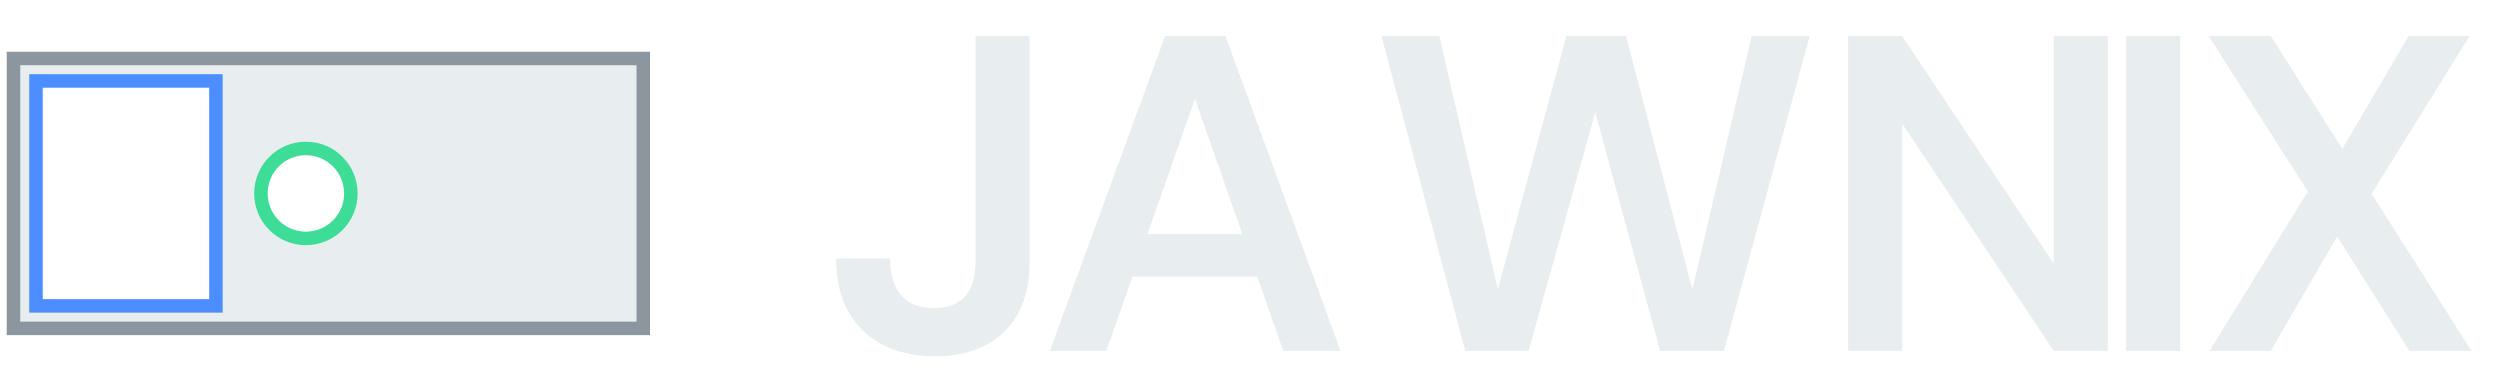
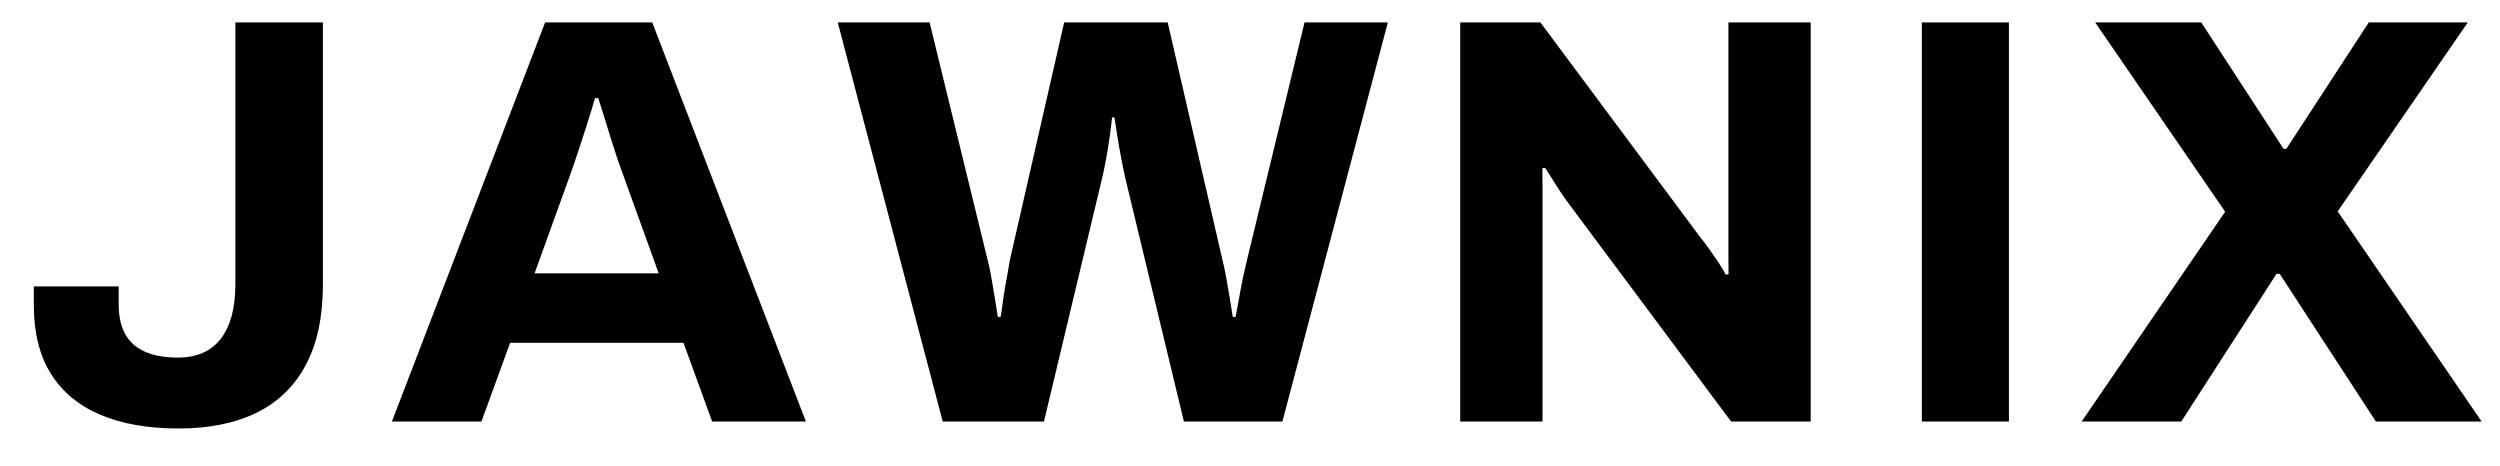
- <svg xmlns="http://www.w3.org/2000/svg" viewBox="-2.4 -2.4 444.6 68.8" role="img" aria-label="JAWNIX">
-   <g transform="translate(0 8.0)">
-     <path fill-rule="evenodd" fill="#E8EDF0" d="M0.00 0.00h112.00v48.00h-112.00z M4.00 4.00h32.00v40.00h-32.00z M60.00 24.00a8.00 8.00 0 1 1 -16.00 0a8.00 8.00 0 1 1 16.00 0z" />
-     <rect x="0.00" y="0.00" width="112.00" height="48.00" fill="none" stroke="#8B969E" stroke-width="2.40" />
-     <rect x="4.00" y="4.00" width="32.00" height="40.00" fill="none" stroke="#4C8DFF" stroke-width="2.40" />
-     <circle cx="52.00" cy="24.00" r="8.00" fill="none" stroke="#3DDC97" stroke-width="2.40" />
-   </g>
-   <g transform="translate(144.0 4.0)" fill="#E8EDF0">
-     <path d="M19.915 56.96Q14.577 56.96 10.606 54.924Q6.635 52.888 4.46 48.99Q2.285 45.092 2.285 39.57H11.899Q11.899 42.204 12.72 44.203Q13.54 46.201 15.249 47.29Q16.958 48.378 19.703 48.378Q22.368 48.378 23.997 47.346Q25.626 46.314 26.366 44.445Q27.107 42.576 27.107 40.074V0.0H36.707V40.074Q36.707 48.223 32.19 52.592Q27.673 56.96 19.915 56.96Z M40.301 56.0 60.809 0.0H71.537L91.998 56.0H81.821L66.117 11.181L50.354 56.0ZM49.443 42.792 52.026 35.233H79.604L82.153 42.792Z M114.175 56.0 99.279 0.0H109.557L119.982 45.021L132.174 0.0H142.771L154.575 45.081L165.127 0.0H175.439L160.189 56.0H148.834L137.295 13.586L125.436 56.0Z M182.281 56.0V0.0H191.881L218.841 40.472V0.0H228.441V56.0H218.841L191.881 15.594V56.0Z M231.721 56.0V0.0H241.321V56.0Z M246.547 56.0 264.031 27.661 246.381 0.0H257.424L270.158 20.069L281.954 0.0H292.784L275.366 28.066L293.129 56.0H282.086L269.239 35.658L257.424 56.0Z" />
+ <svg xmlns="http://www.w3.org/2000/svg" width="172" height="32" viewBox="0 0 172 32" role="img" aria-label="JAWNIX">
+   <g fill="currentColor" transform="translate(1 29)">
+     <path transform="translate(0.00 0) scale(0.04 -0.04)" d="M282.174 -12Q203.348 -12 147.565 11.652Q91.783 35.304 62.478 82.196Q33.174 129.087 33.174 200.653V232.348H179.131V200.87Q179.131 155.218 204.566 132.588Q230.001 109.957 280.653 109.957Q329.739 109.957 354.783 142.37Q379.826 174.783 379.826 236.087V686.435H530.393V235.87Q530.393 152.565 501.088 97.456Q471.784 42.348 416.392 15.174Q361.001 -12 282.174 -12Z" />
+     <path transform="translate(25.72 0) scale(0.04 -0.04)" d="M6.087 0 269.609 686.435H453.827L718.131 0H556.913L507.565 135.347H209.436L160.089 0ZM251.523 254.913H464.913L403.74 424.39Q399.74 434.825 394.348 450.651Q388.957 466.477 383.174 485.086Q377.392 503.694 371.609 522.586Q365.827 541.477 361.044 556.26H355.392Q349.827 536.694 341.761 511.347Q333.696 485.999 325.914 462.673Q318.131 439.347 312.696 424.39Z" />
+     <path transform="translate(56.28 0) scale(0.04 -0.04)" d="M189.478 0 8.913 686.435H166.914L266.827 277.394Q269.609 267.828 272.609 250.546Q275.609 233.263 278.827 214.155Q282.044 195.046 284.261 179.828H289.044Q291.044 191.176 292.761 204.85Q294.479 218.524 296.979 232.307Q299.479 246.089 301.588 257.915Q303.696 269.741 304.914 277.394L398.348 686.435H576.436L670.739 277.394Q673.522 267.394 676.631 250.002Q679.739 232.611 682.957 213.72Q686.174 194.828 688.391 179.828H693.174Q695.174 190.611 697.674 203.894Q700.174 217.176 702.565 230.568Q704.957 243.959 707.848 256.068Q710.739 268.176 712.739 277.394L811.782 686.435H955.088L773.74 0H604.304L502.653 422.172Q499.87 435.954 496.261 454.237Q492.653 472.52 489.826 490.911Q487 509.302 484.783 523.085H480.783Q479.348 508.737 476.631 489.672Q473.913 470.607 470.696 452.715Q467.479 434.824 464.479 422.172L363.61 0Z" />
+     <path transform="translate(96.44 0) scale(0.04 -0.04)" d="M75.565 0V686.435H213.479L489.304 315.785Q495.174 308.916 503.913 296.568Q512.652 284.22 520.718 272.154Q528.783 260.089 532.087 252.784L537.087 253.219Q536.87 270.263 536.87 286.415Q536.87 302.568 536.87 315.785V686.435H678.393V0H541.479L259.001 379.085Q249.045 392.824 238.219 410.107Q227.393 427.389 221.871 436.129L216.871 435.694Q217.088 421.389 217.088 406.694Q217.088 391.998 217.088 379.085V0Z" />
+     <path transform="translate(128.20 0) scale(0.04 -0.04)" d="M75.565 0V686.435H225.349V0Z" />
+     <path transform="translate(141.84 0) scale(0.04 -0.04)" d="M9.478 0 256.261 360.87 32.696 686.435H215.176L356.74 468.957H361.523L503.304 686.435H673.61L449.828 361.435L697.393 0H515.478L350.131 253.912H344.566L180.784 0Z" />
  </g>
</svg>
